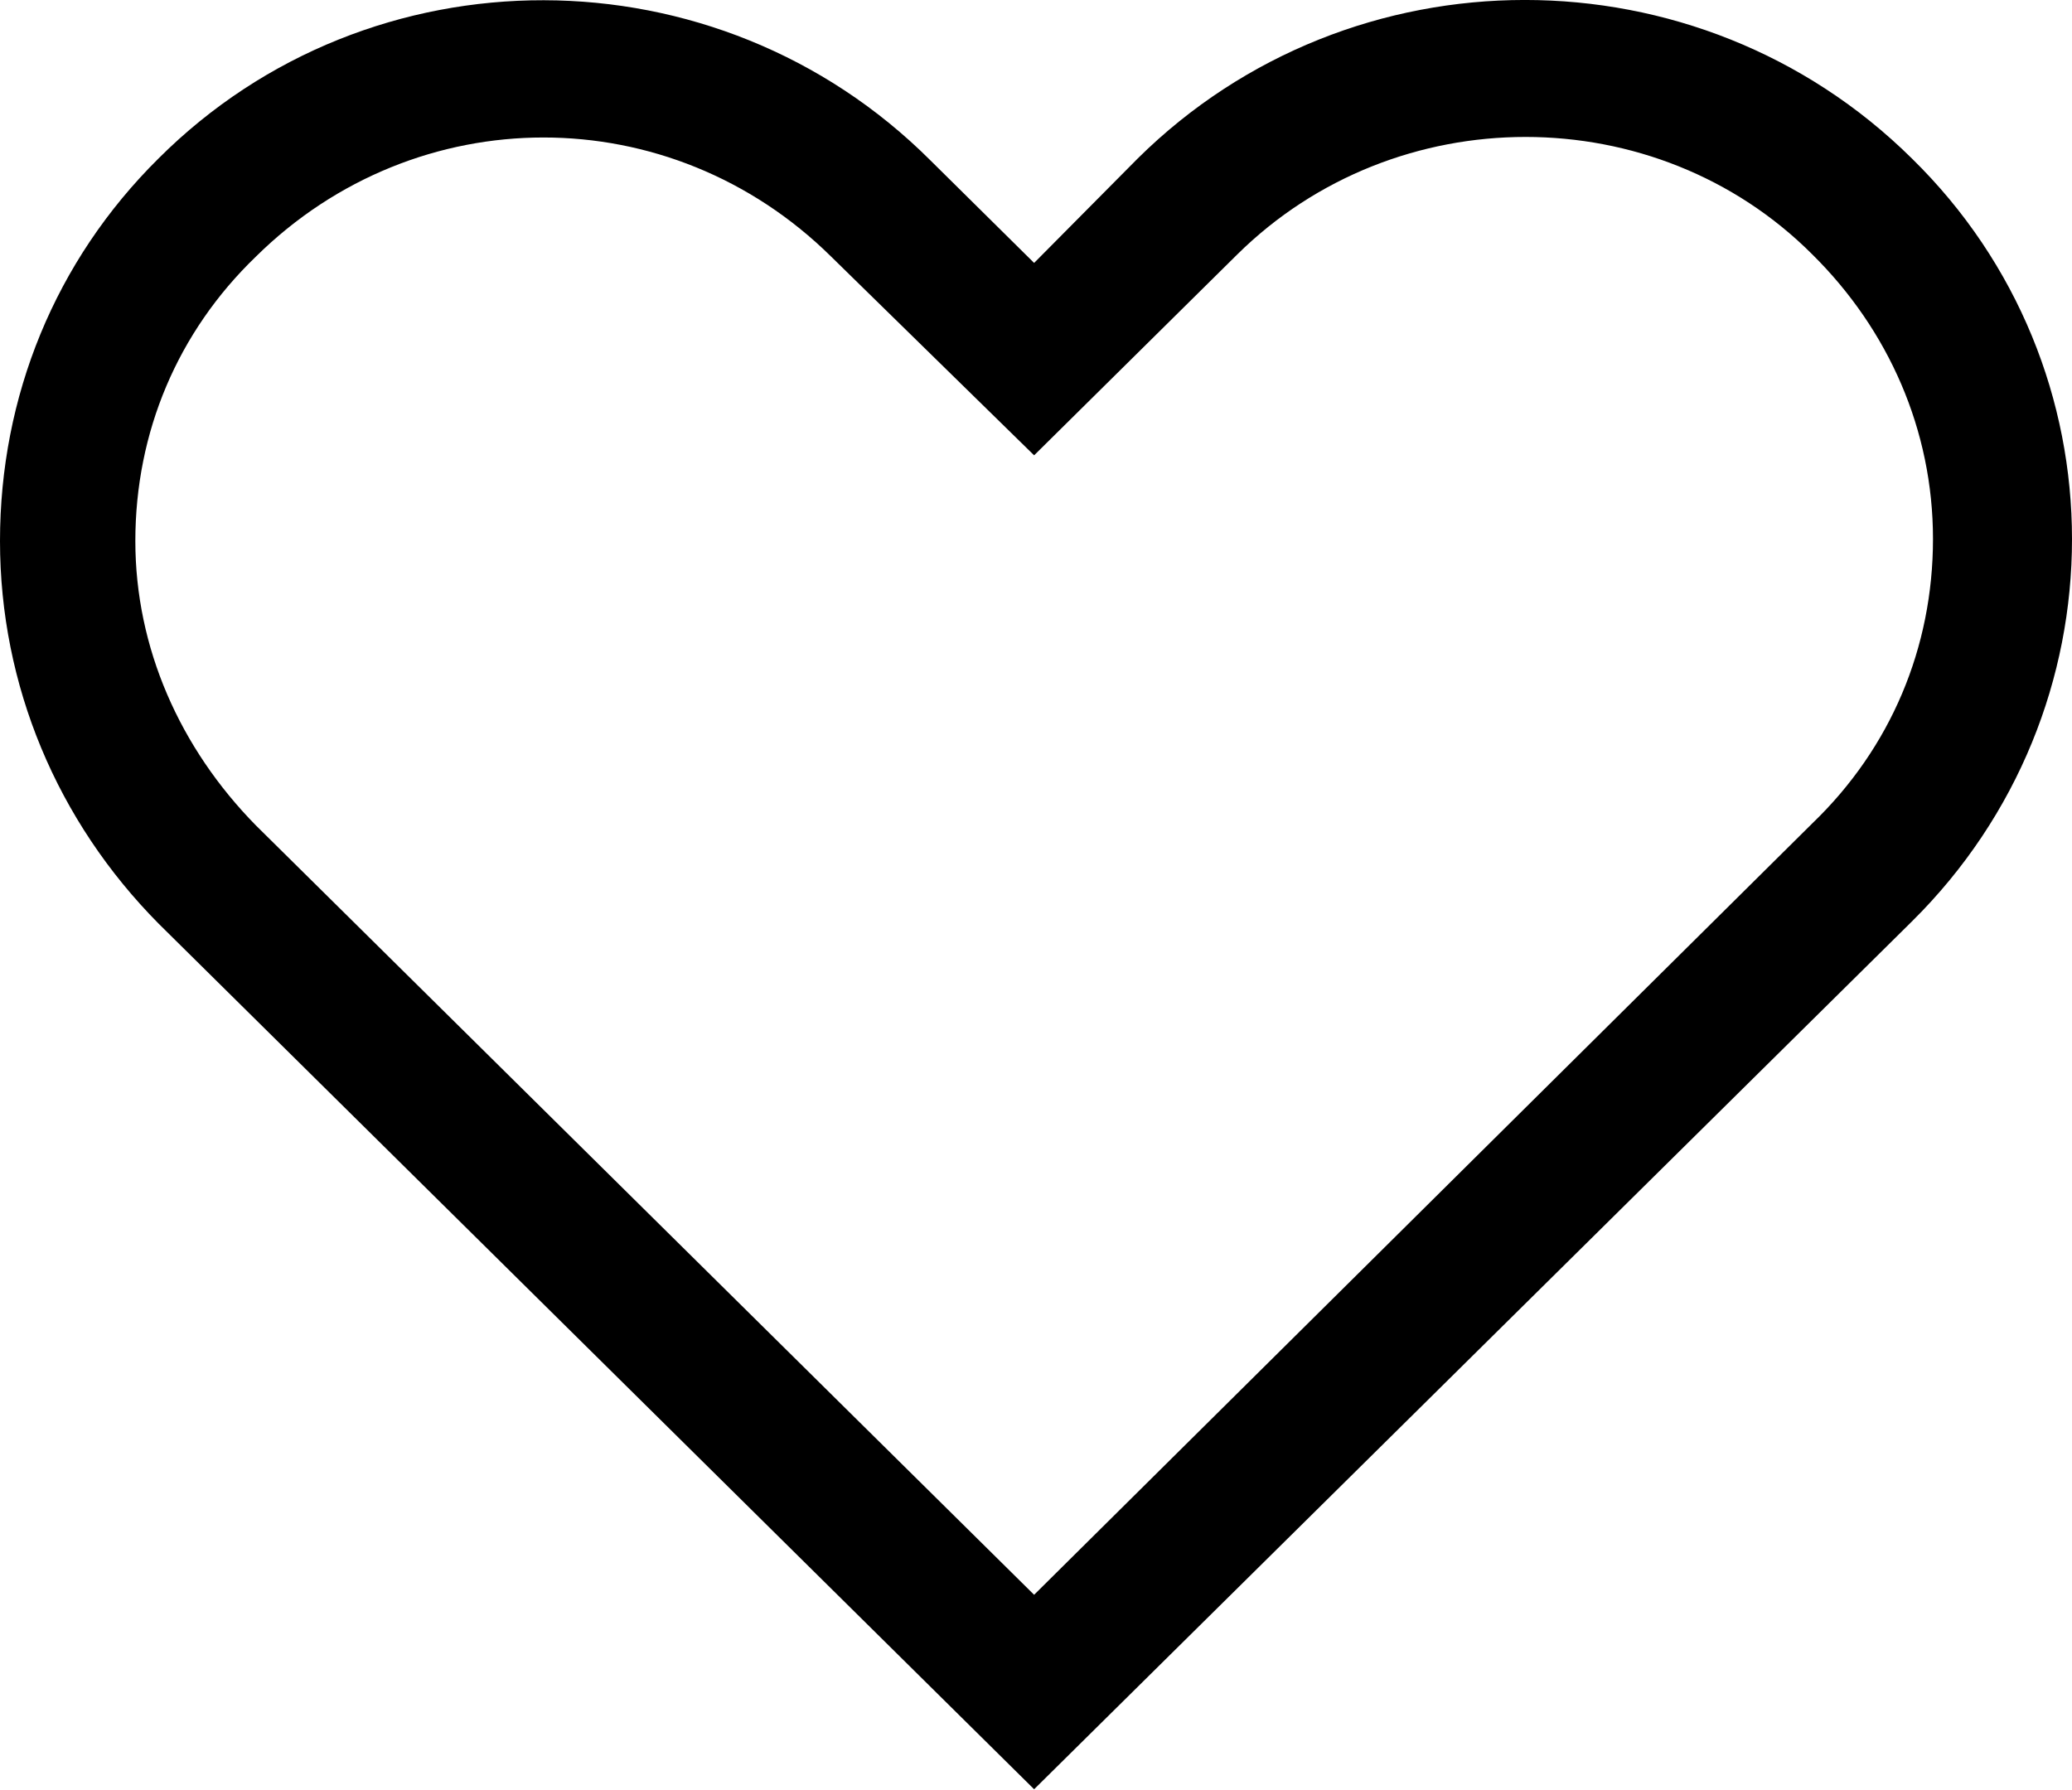
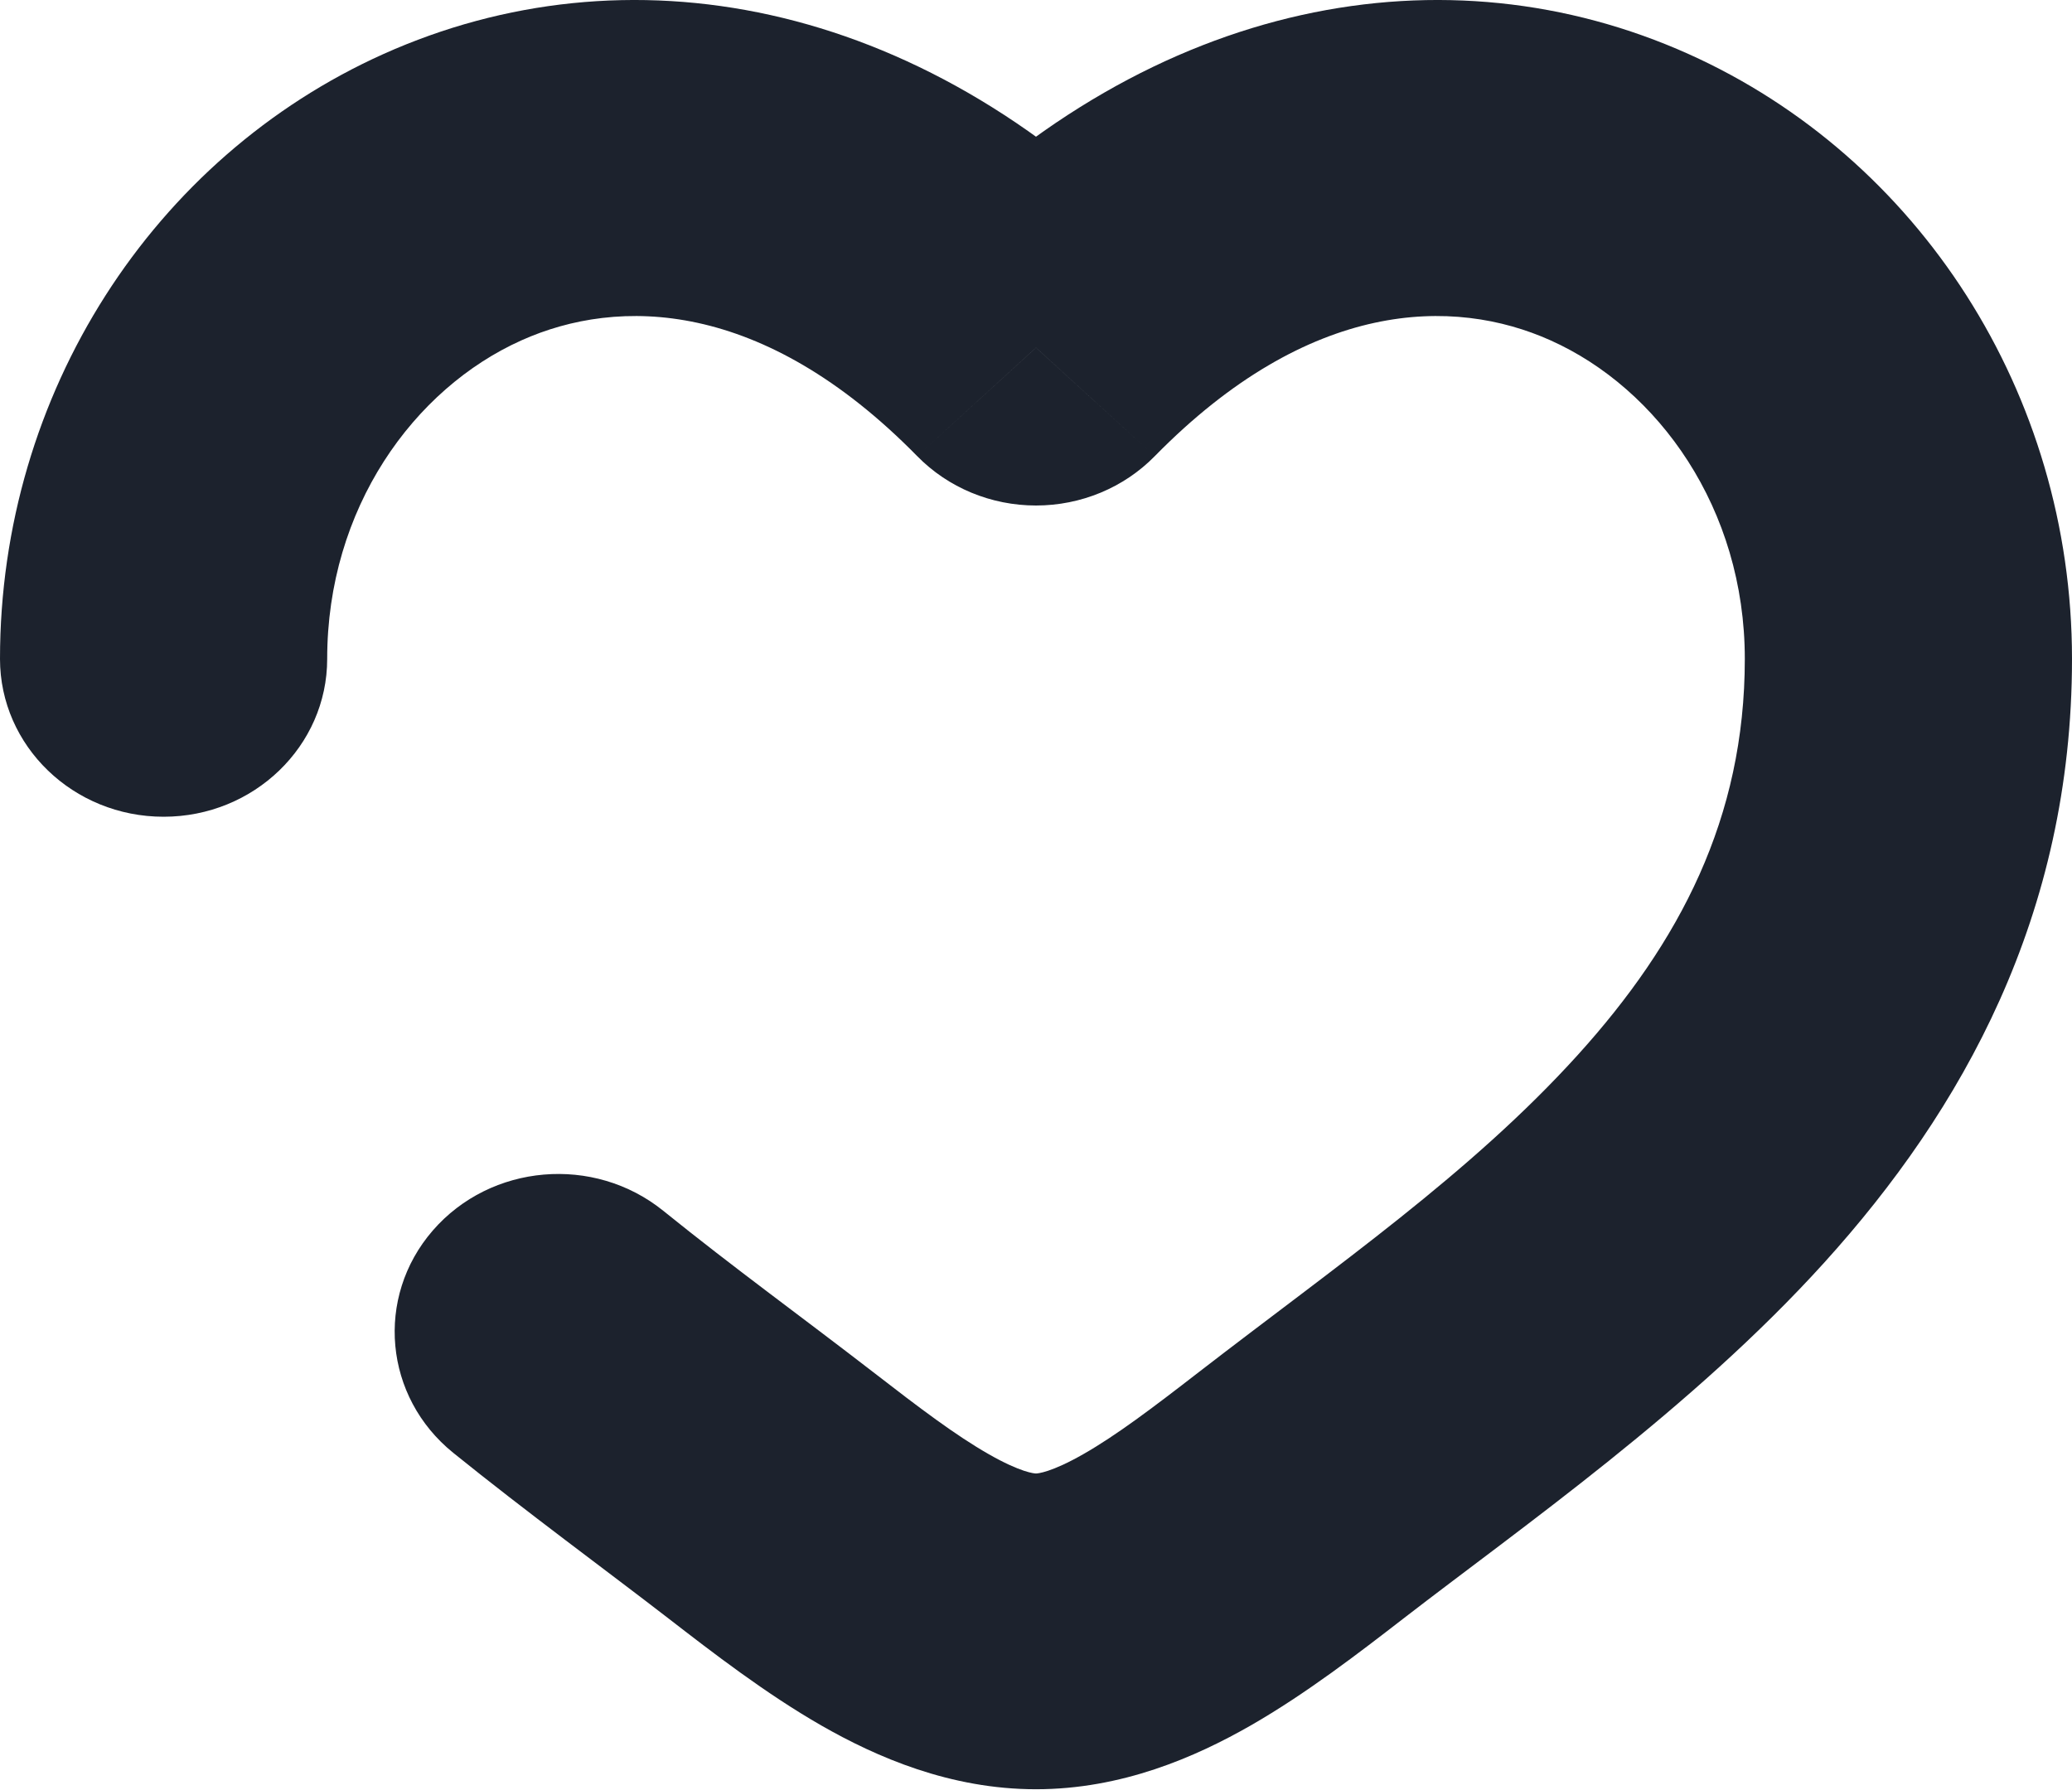
<svg xmlns="http://www.w3.org/2000/svg" width="22" height="19" viewBox="0 0 22 19" fill="none">
-   <path d="M20.299 9.786C22.567 7.543 22.567 3.902 20.299 1.682C18.031 -0.561 14.349 -0.561 12.081 1.682L10.98 2.792L9.88 1.704C7.612 -0.561 3.93 -0.561 1.684 1.682C0.584 2.77 0 4.213 0 5.745C0 7.277 0.606 8.72 1.684 9.808L10.98 19L20.299 9.786ZM1.437 5.745C1.437 4.59 1.886 3.525 2.717 2.725C3.57 1.882 4.671 1.46 5.771 1.46C6.871 1.46 7.971 1.882 8.825 2.725L10.98 4.835L13.136 2.703C14.82 1.038 17.582 1.038 19.244 2.703C20.052 3.502 20.524 4.568 20.524 5.723C20.524 6.877 20.075 7.943 19.244 8.742L10.98 16.935L2.717 8.765C1.909 7.943 1.437 6.877 1.437 5.745Z" fill="black" />
+   <path d="M0 6.997C0 7.922 0.778 8.673 1.737 8.673C2.696 8.673 3.474 7.922 3.474 6.997H0ZM11 3.692L9.739 4.844C10.067 5.179 10.523 5.368 11 5.368C11.477 5.368 11.933 5.179 12.261 4.844L11 3.692ZM7.042 12.857C6.306 12.263 5.211 12.357 4.595 13.067C3.98 13.777 4.077 14.834 4.813 15.428L7.042 12.857ZM3.474 6.997C3.474 5.399 4.392 4.127 5.537 3.614C6.565 3.153 8.096 3.17 9.739 4.844L12.261 2.539C9.736 -0.035 6.636 -0.576 4.073 0.573C1.629 1.67 0 4.175 0 6.997H3.474ZM7.1 17.188C7.564 17.547 8.13 17.984 8.719 18.322C9.307 18.659 10.089 19 11 19V15.647C10.985 15.647 10.84 15.638 10.493 15.439C10.147 15.241 9.769 14.956 9.272 14.571L7.1 17.188ZM14.9 17.188C16.161 16.213 17.965 14.959 19.369 13.408C20.833 11.791 22 9.721 22 6.997H18.526C18.526 8.692 17.832 10.009 16.753 11.202C15.614 12.46 14.194 13.438 12.728 14.571L14.9 17.188ZM22 6.997C22 4.175 20.371 1.67 17.927 0.573C15.364 -0.576 12.264 -0.035 9.739 2.539L12.261 4.844C13.904 3.17 15.435 3.153 16.463 3.614C17.608 4.127 18.526 5.399 18.526 6.997H22ZM12.728 14.571C12.231 14.956 11.853 15.241 11.507 15.439C11.16 15.638 11.015 15.647 11 15.647V19C11.911 19 12.693 18.659 13.281 18.322C13.87 17.984 14.436 17.547 14.9 17.188L12.728 14.571ZM9.272 14.571C8.498 13.973 7.796 13.466 7.042 12.857L4.813 15.428C5.589 16.055 6.448 16.684 7.1 17.188L9.272 14.571Z" fill="#09101ceb" />
</svg>
